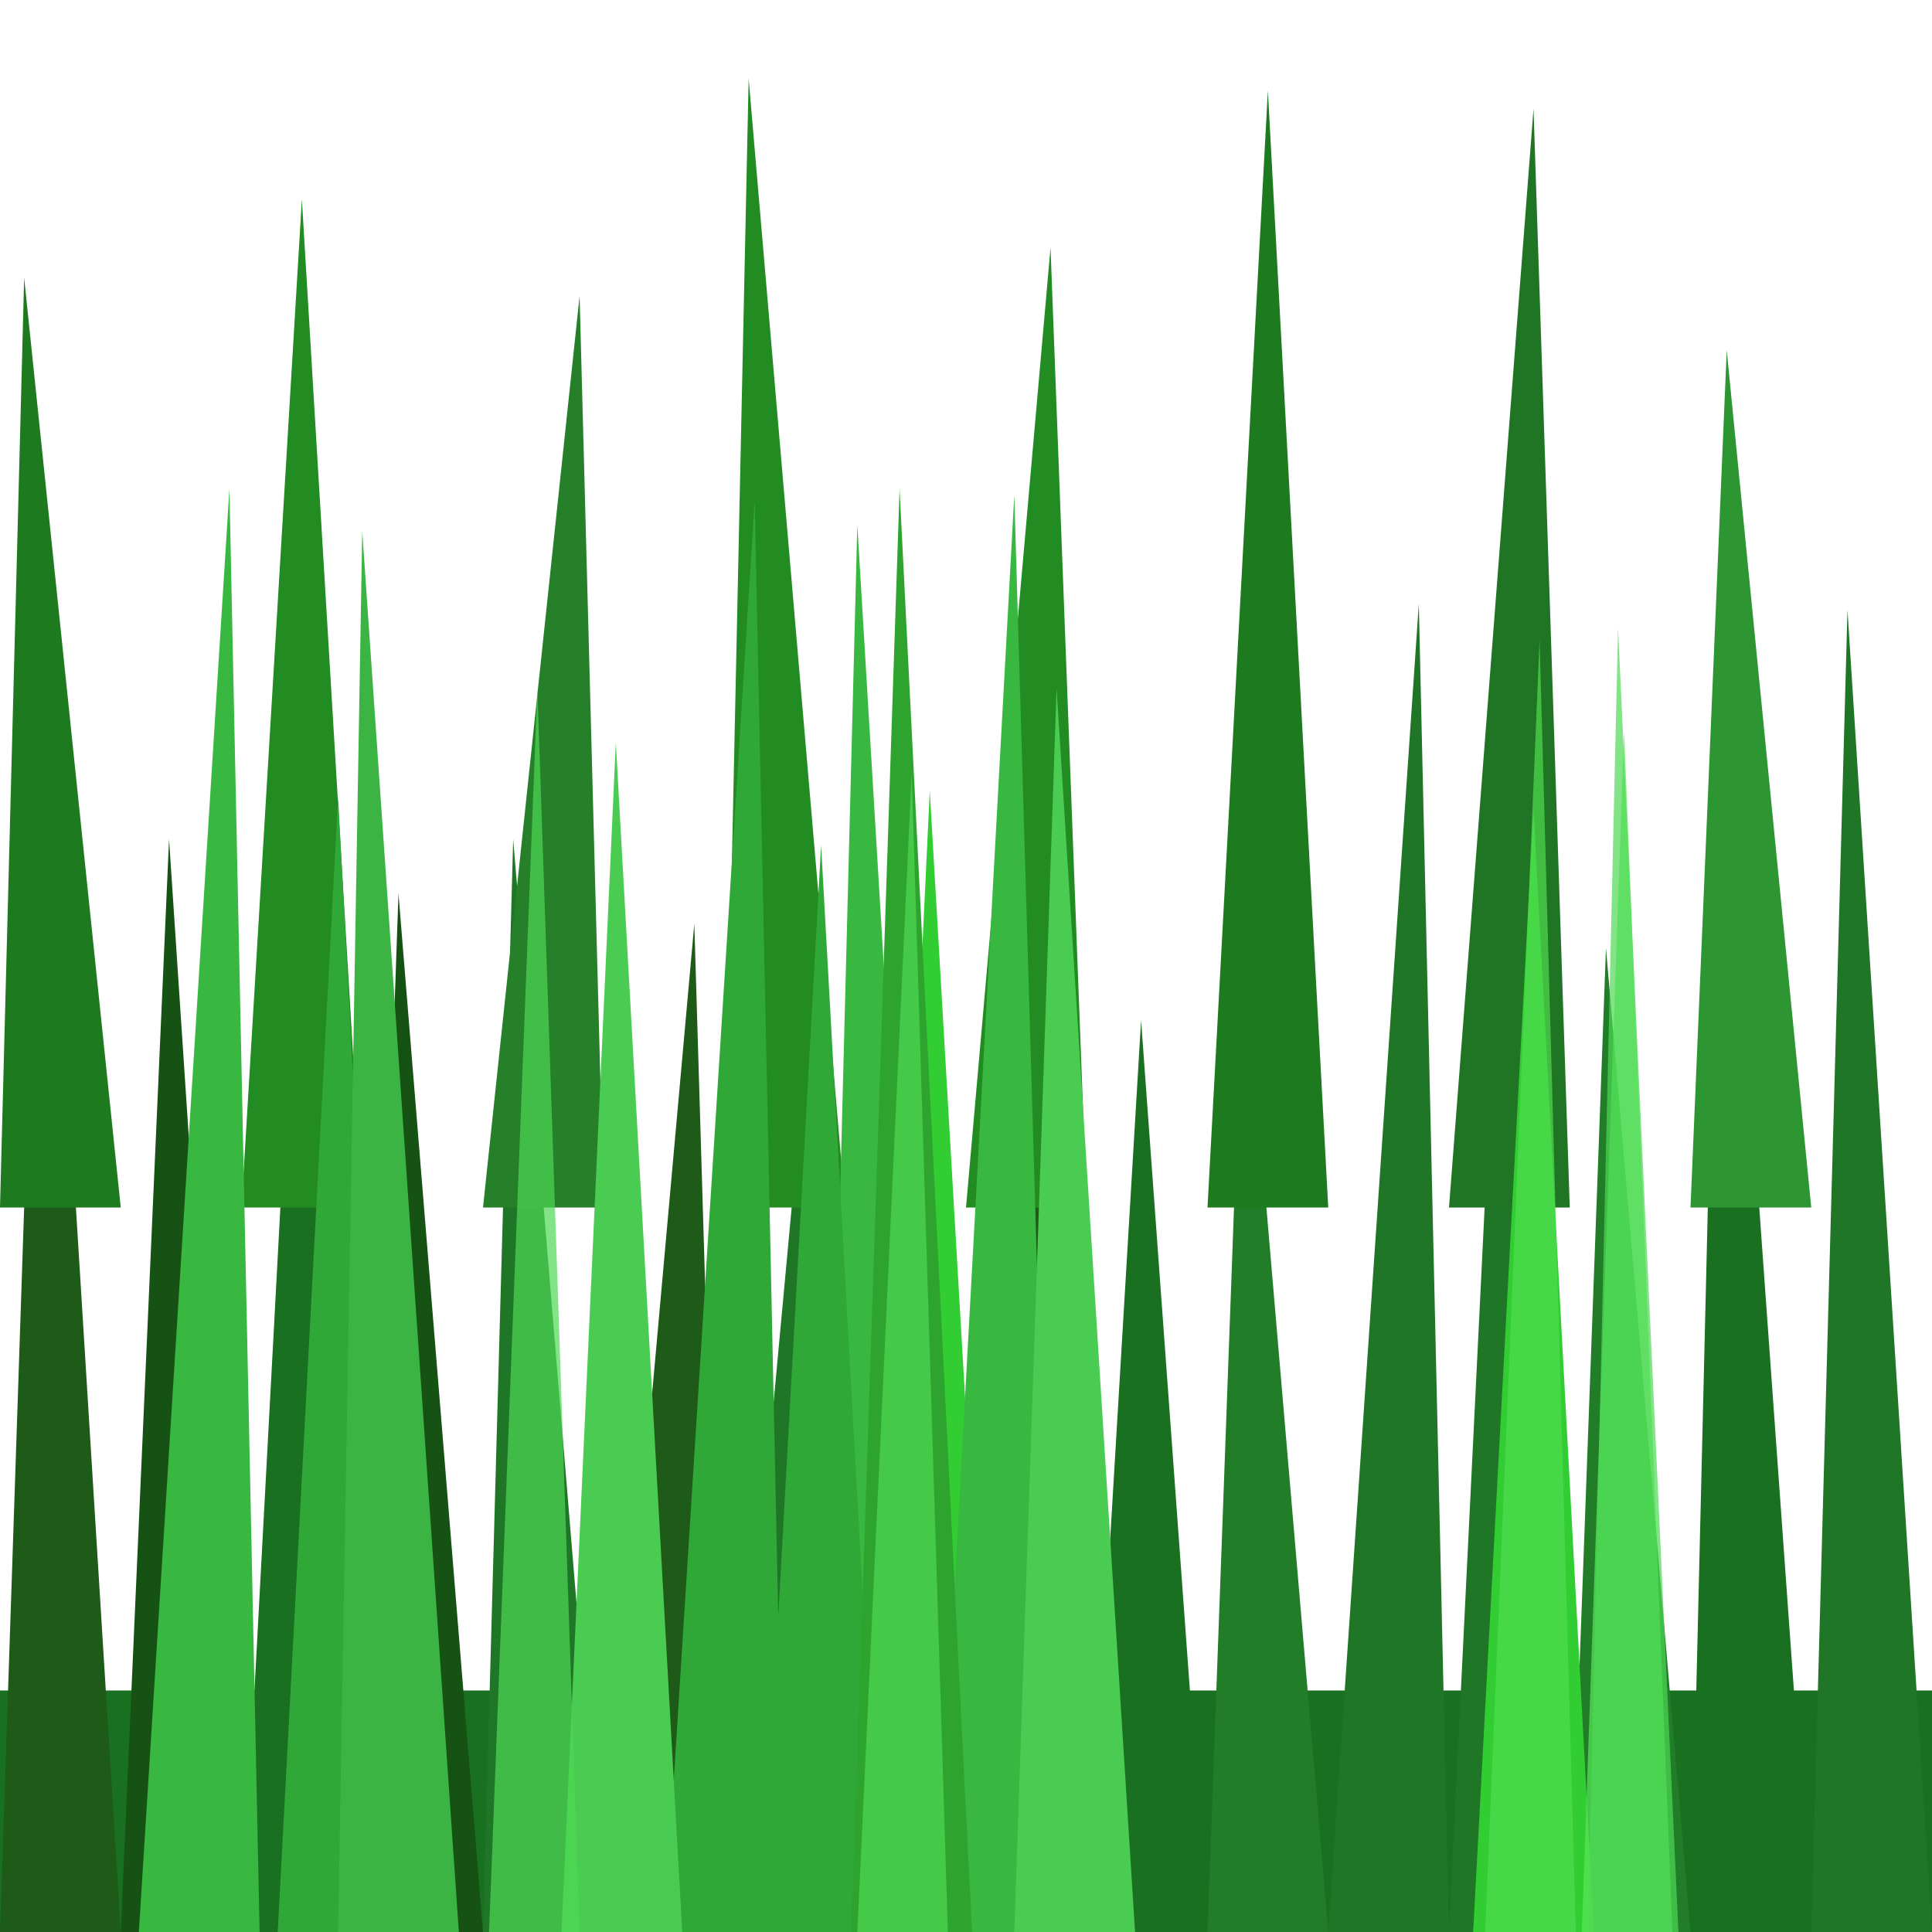
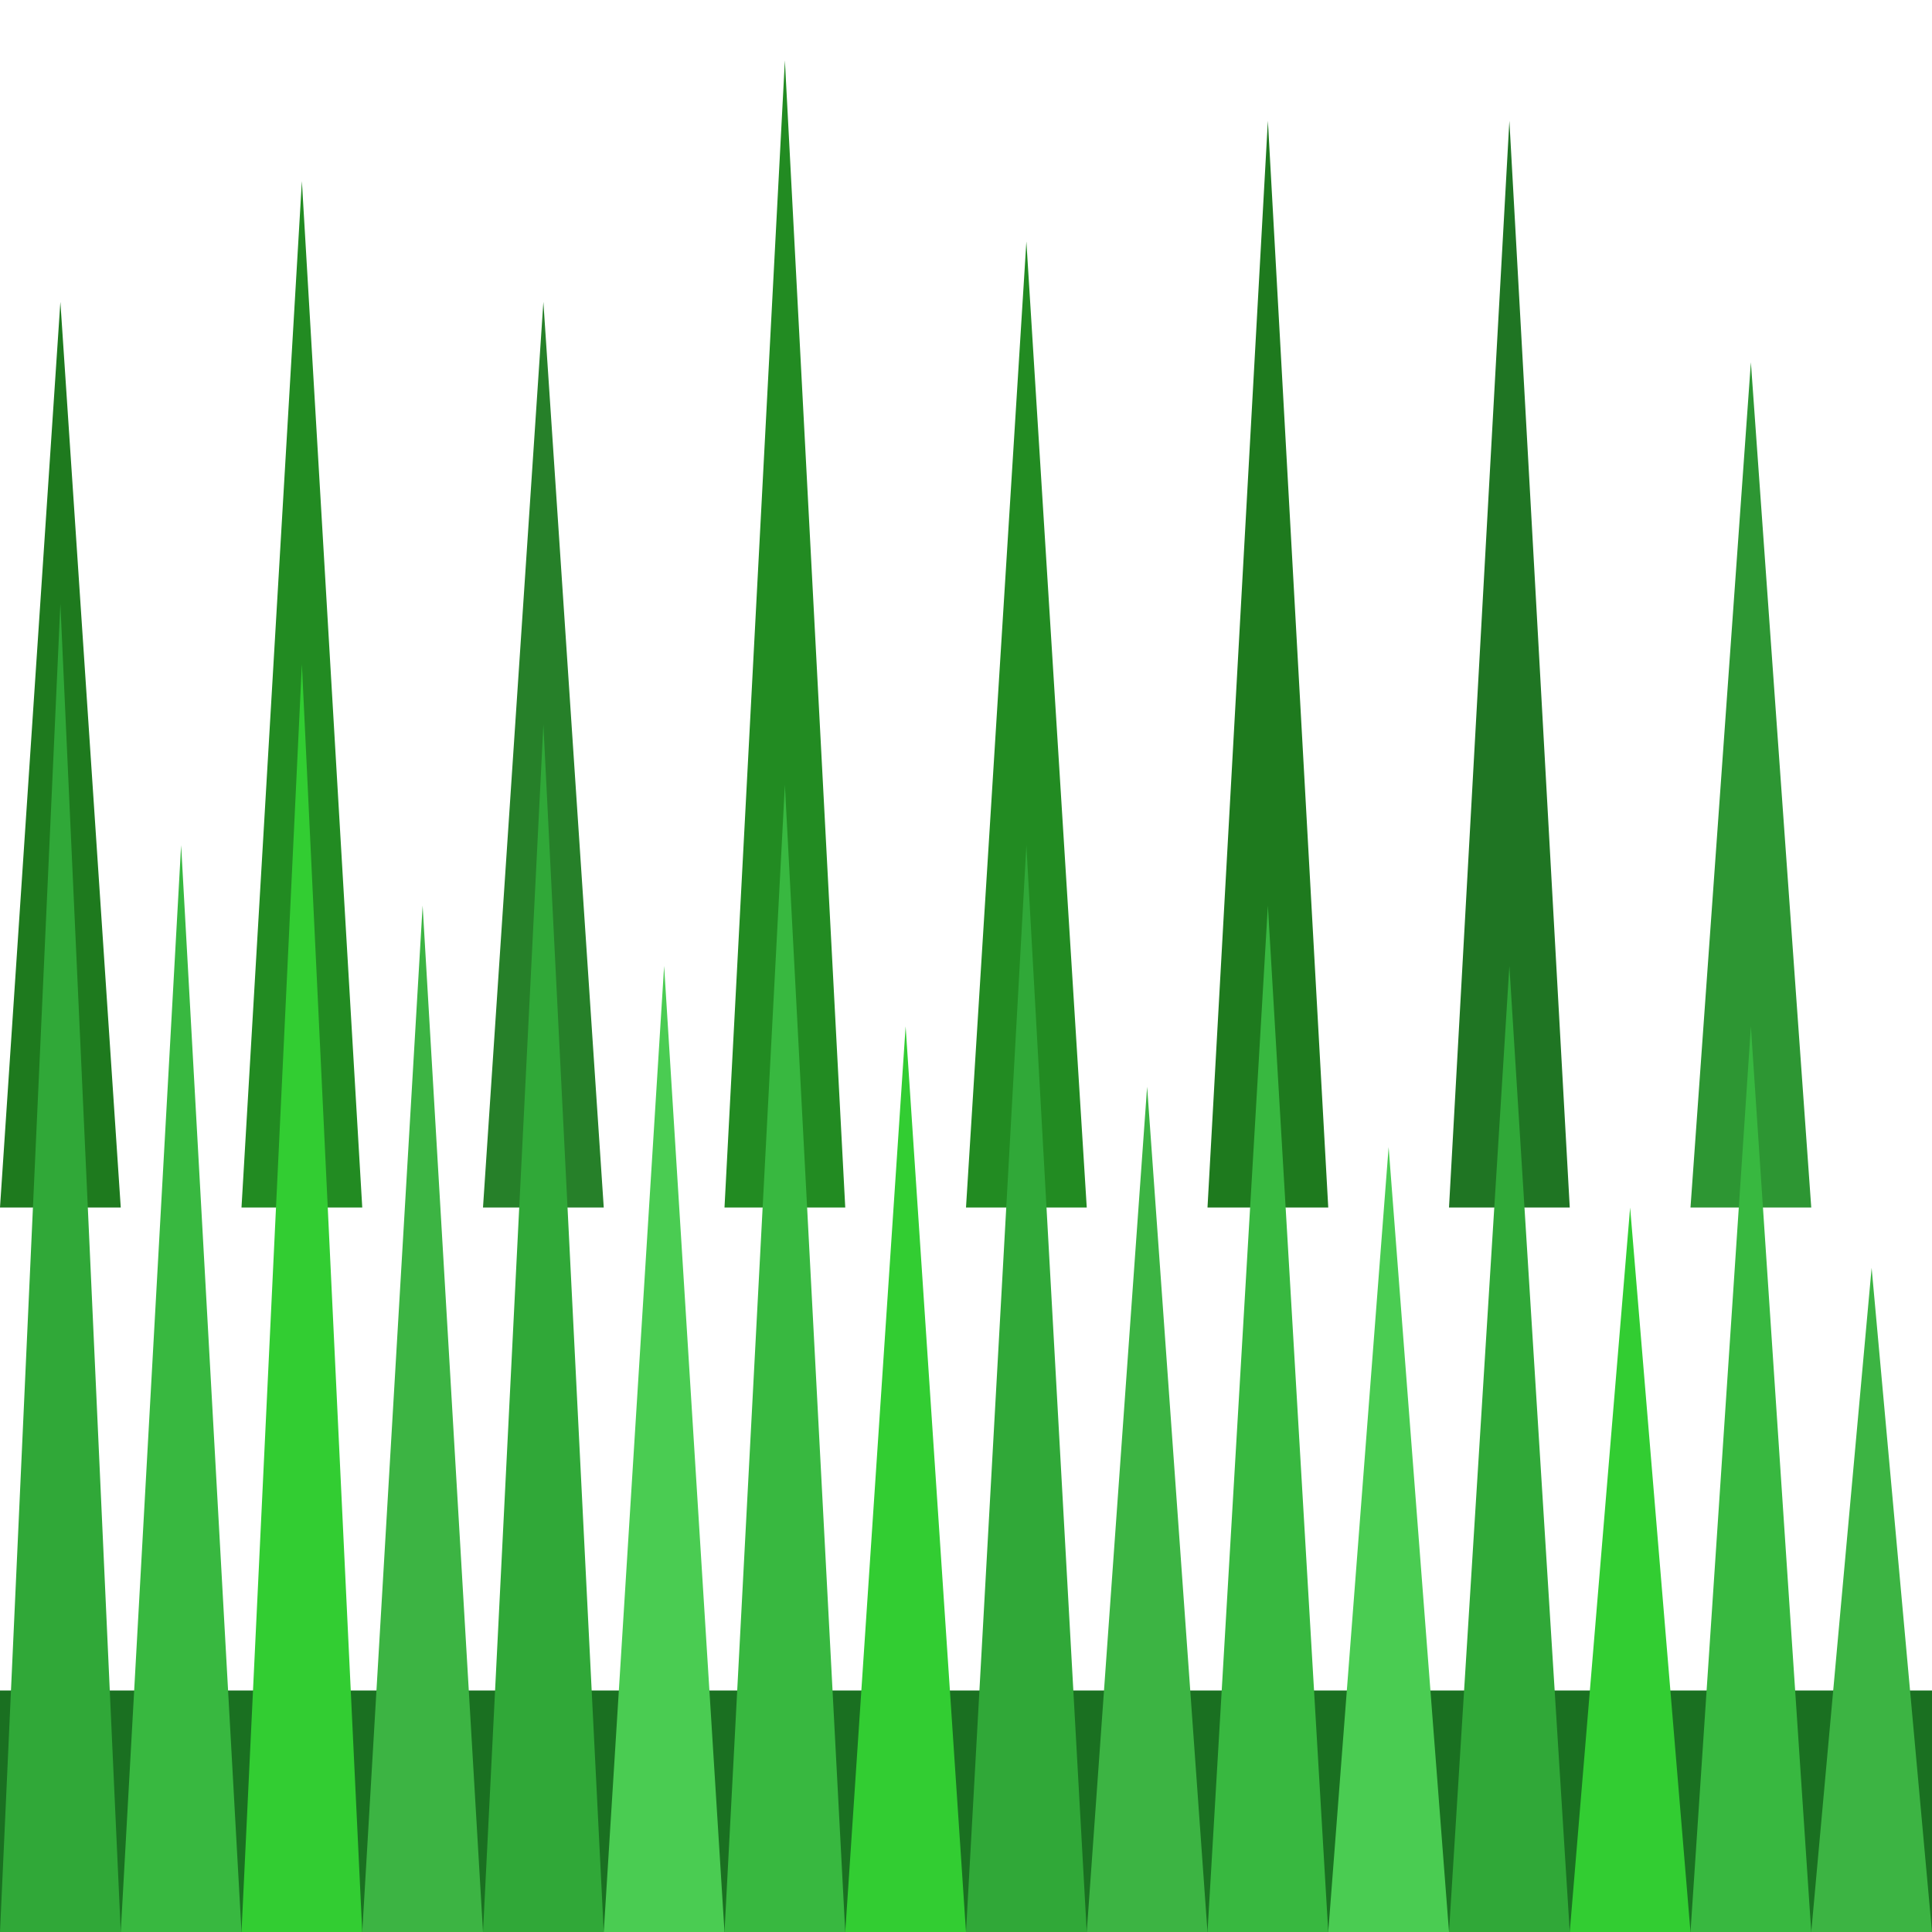
<svg xmlns="http://www.w3.org/2000/svg" width="32" height="32" viewBox="0 0 32 32">
  <rect x="0" y="28" width="32" height="4" fill="#1a7021" />
-   <polygon points="0.0,32.0 2.0,32.0 0.7,11.0" fill="#1e5a18" />
-   <polygon points="2.0,32.0 4.0,32.0 2.8,13.9" fill="#165214" />
-   <polygon points="4.0,32.0 6.0,32.0 5.1,11.5" fill="#1a7021" />
-   <polygon points="6.0,32.0 8.0,32.0 6.6,14.8" fill="#165214" />
-   <polygon points="8.0,32.0 10.0,32.0 8.5,13.9" fill="#207627" />
-   <polygon points="10.0,32.0 12.0,32.0 11.5,15.3" fill="#1e5a18" />
-   <polygon points="12.0,32.0 14.0,32.0 13.4,16.9" fill="#207627" />
-   <polygon points="14.0,32.0 16.0,32.0 14.8,16.7" fill="#186a1e" />
-   <polygon points="16.0,32.0 18.0,32.0 17.3,15.2" fill="#1e5a18" />
-   <polygon points="18.0,32.0 20.0,32.0 18.9,16.9" fill="#1a7021" />
-   <polygon points="20.0,32.0 22.0,32.0 20.6,15.6" fill="#217d28" />
-   <polygon points="22.0,32.0 24.0,32.0 23.5,10.0" fill="#207627" />
-   <polygon points="24.0,32.0 26.0,32.0 24.9,13.7" fill="#207627" />
-   <polygon points="26.0,32.0 28.0,32.0 26.6,15.7" fill="#217d28" />
-   <polygon points="28.0,32.0 30.0,32.0 28.5,11.1" fill="#1a7021" />
-   <polygon points="30.0,32.0 32.0,32.0 30.6,10.1" fill="#207627" />
-   <polygon points="0.0,20.0 2.0,20.0 0.4,4.6" fill="#1e7a1e" />
-   <polygon points="4.0,20.0 6.0,20.0 5.0,3.3" fill="#228b22" />
-   <polygon points="8.0,20.0 10.0,20.0 9.6,4.9" fill="#268029" />
-   <polygon points="12.0,20.0 14.0,20.0 12.4,1.3" fill="#228b22" />
-   <polygon points="16.0,20.0 18.0,20.0 17.4,4.1" fill="#228b22" />
-   <polygon points="20.0,20.0 22.0,20.0 21.0,1.5" fill="#1e7a1e" />
-   <polygon points="24.0,20.0 26.0,20.0 25.4,1.8" fill="#1f7523" />
-   <polygon points="28.0,20.0 30.0,20.0 28.6,5.8" fill="#2d9633" />
-   <polygon points="11.0,32.0 13.0,32.0 12.5,8.3" fill="#30a838" />
-   <polygon points="9.3,32.0 11.3,32.0 10.2,12.3" fill="#4acc52" />
-   <polygon points="4.6,32.0 6.6,32.0 5.6,13.2" fill="#30a838" />
-   <polygon points="2.3,32.0 4.3,32.0 3.8,8.1" fill="#38b840" />
-   <polygon points="5.6,32.0 7.6,32.0 6.0,8.8" fill="#3cb443" />
-   <polygon points="14.5,32.0 16.5,32.0 15.4,13.1" fill="#32cd32" />
-   <polygon points="15.5,32.0 17.5,32.0 16.8,8.2" fill="#38b840" />
-   <polygon points="13.6,32.0 15.6,32.0 14.2,8.7" fill="#38b840" />
-   <polygon points="16.8,32.0 18.8,32.0 17.5,11.4" fill="#4acc52" />
-   <polygon points="12.6,32.0 14.6,32.0 13.6,14.0" fill="#30a838" />
-   <polygon points="14.1,32.0 16.1,32.0 14.9,8.1" fill="#2ea32e" />
-   <polygon points="24.4,32.0 26.4,32.0 25.4,13.4" fill="#32cd32" />
-   <polygon points="26.2,32.0 27.7,32.0 26.9,12.1" fill="#58e858" opacity="0.7" />
-   <polygon points="26.3,32.0 27.8,32.0 26.8,10.4" fill="#4dd854" opacity="0.7" />
-   <polygon points="14.2,32.0 15.7,32.0 15.1,12.8" fill="#4dd854" opacity="0.7" />
-   <polygon points="8.1,32.0 9.6,32.0 8.9,11.4" fill="#4dd854" opacity="0.7" />
-   <polygon points="24.6,32.0 26.1,32.0 25.5,10.6" fill="#50dd50" opacity="0.7" />
+   <polygon points="0,20 2,20 1,5" fill="#1e7a1e" />
+   <polygon points="4,20 6,20 5,3" fill="#228b22" />
+   <polygon points="8,20 10,20 9,5" fill="#268029" />
+   <polygon points="12,20 14,20 13,1" fill="#228b22" />
+   <polygon points="16,20 18,20 17,4" fill="#228b22" />
+   <polygon points="20,20 22,20 21,2" fill="#1e7a1e" />
+   <polygon points="24,20 26,20 25,2" fill="#1f7523" />
+   <polygon points="28,20 30,20 29,6" fill="#2d9633" />
+   <polygon points="0,32 2,32 1,10" fill="#30a838" />
+   <polygon points="2,32 4,32 3,14" fill="#38b840" />
+   <polygon points="4,32 6,32 5,11" fill="#32cd32" />
+   <polygon points="6,32 8,32 7,15" fill="#3cb443" />
+   <polygon points="8,32 10,32 9,12" fill="#30a838" />
+   <polygon points="10,32 12,32 11,16" fill="#4acc52" />
+   <polygon points="12,32 14,32 13,13" fill="#38b840" />
+   <polygon points="14,32 16,32 15,17" fill="#32cd32" />
+   <polygon points="16,32 18,32 17,14" fill="#30a838" />
+   <polygon points="18,32 20,32 19,18" fill="#3cb443" />
+   <polygon points="20,32 22,32 21,15" fill="#38b840" />
+   <polygon points="22,32 24,32 23,19" fill="#4acc52" />
+   <polygon points="24,32 26,32 25,16" fill="#30a838" />
+   <polygon points="26,32 28,32 27,20" fill="#32cd32" />
+   <polygon points="28,32 30,32 29,17" fill="#38b840" />
+   <polygon points="30,32 32,32 31,21" fill="#3cb443" />
</svg>
